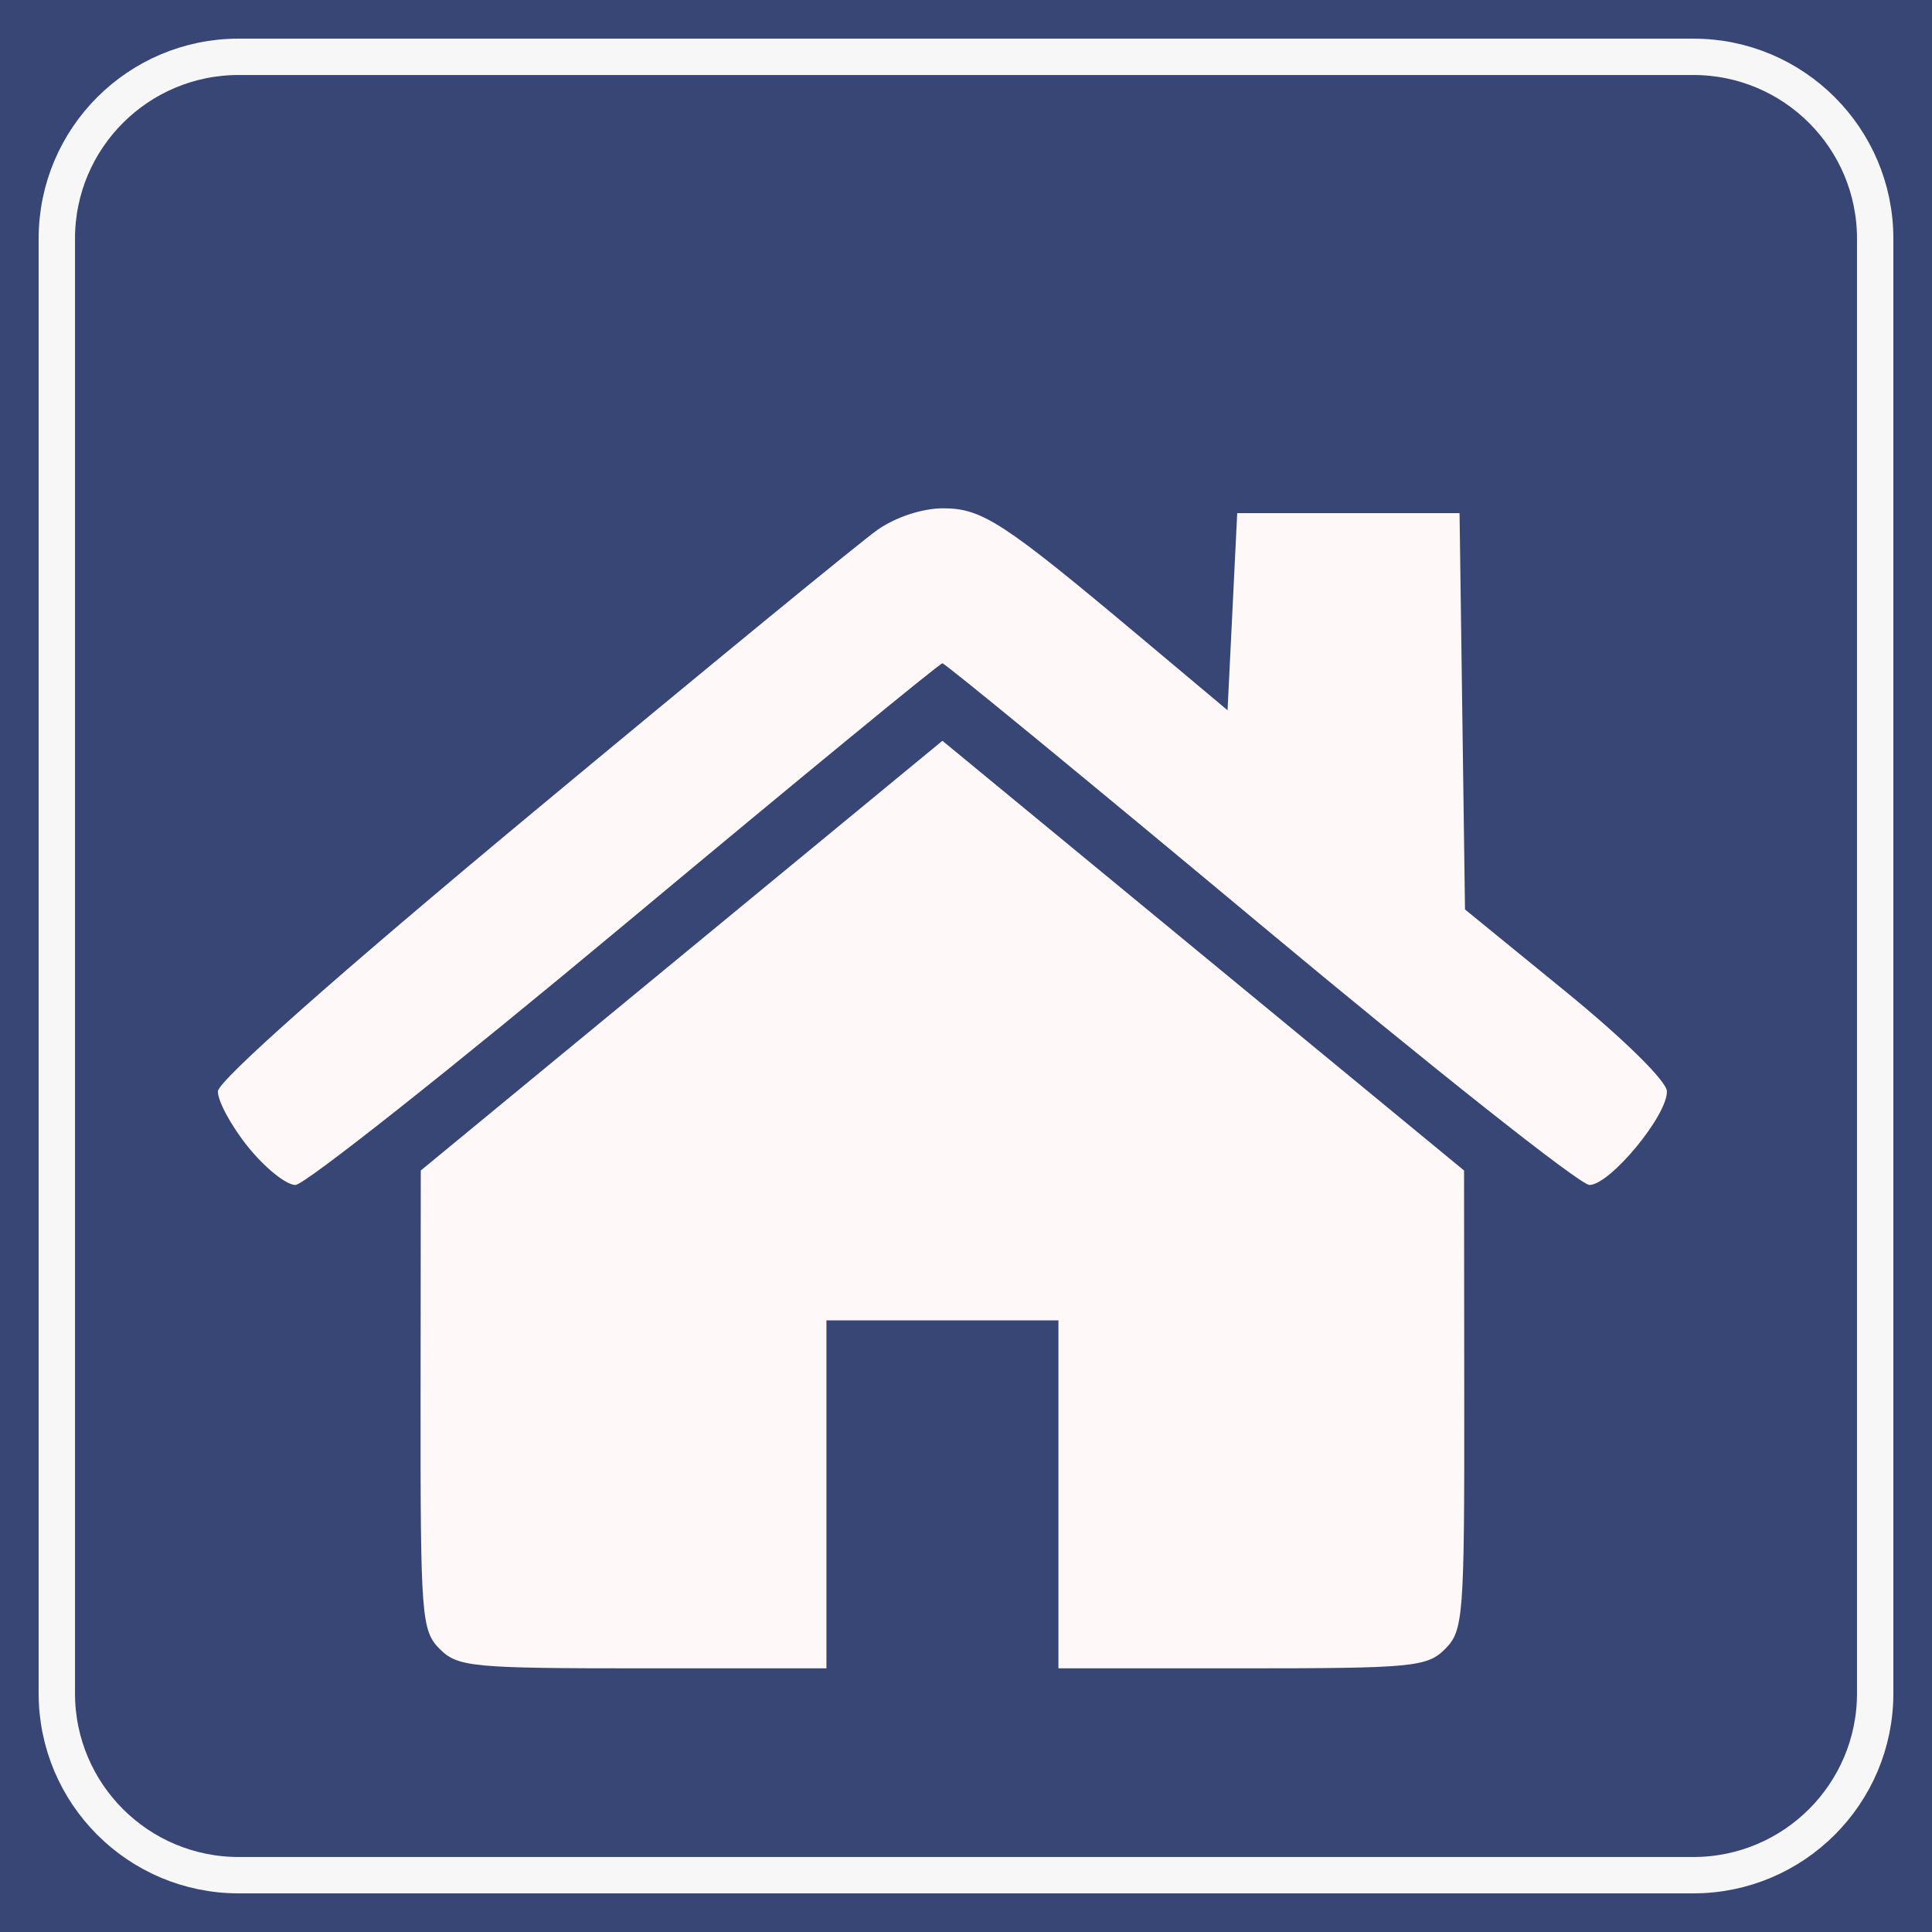
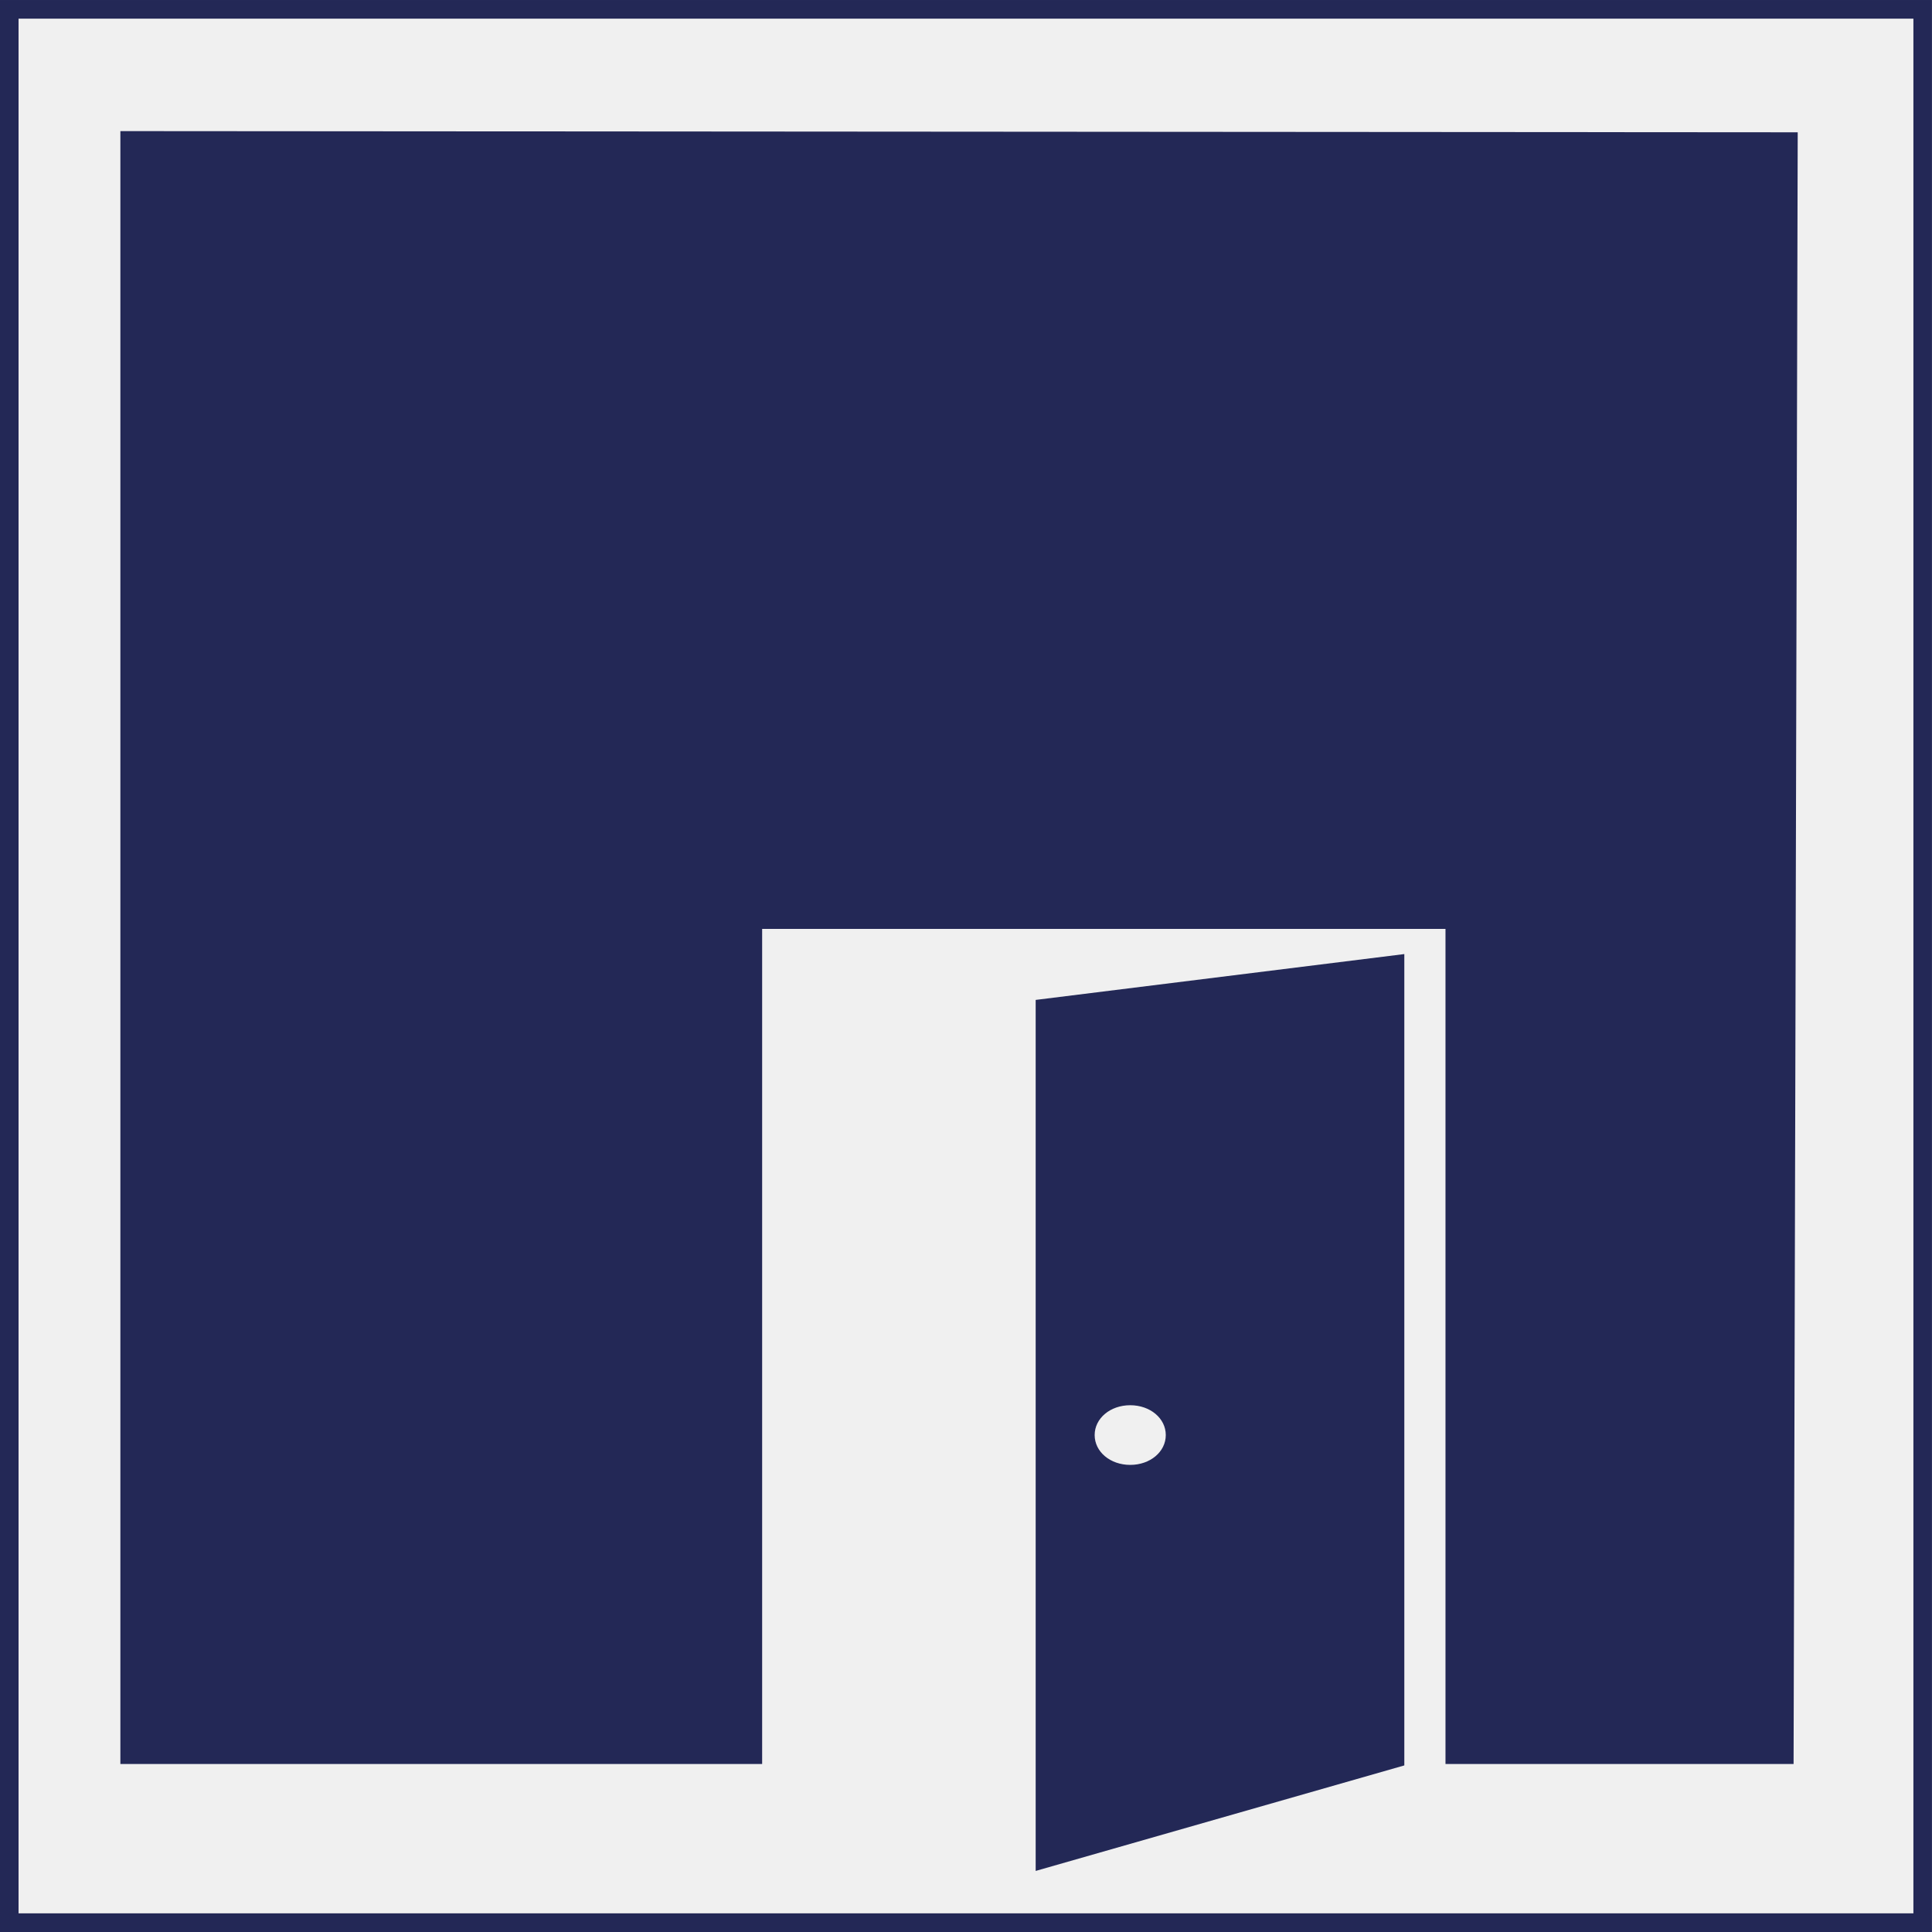
- <svg xmlns="http://www.w3.org/2000/svg" viewBox="0 0 100 100" height="100" width="100" id="svg2" version="1.1">
-   <defs id="defs6" />
-   <g style="display:inline" id="layer3">
-     <rect y="0" x="0" height="100" width="100" id="rect5053" style="opacity:1;fill:#384675;fill-opacity:1;fill-rule:nonzero;stroke:none;stroke-width:2;stroke-linecap:butt;stroke-linejoin:miter;stroke-miterlimit:4;stroke-dasharray:none;stroke-dashoffset:0;stroke-opacity:1" />
+ <svg xmlns="http://www.w3.org/2000/svg" version="1.1" id="svg2" x="0px" y="0px" viewBox="0 0 453.5 453.5" style="enable-background:new 0 0 453.5 453.5;" xml:space="preserve">
+   <defs id="defs19" />
+   <style type="text/css" id="style3">
+ 	.st0{fill:none;stroke:#232856;stroke-width:4;stroke-miterlimit:10;}
+ 	.st1{fill:#232856;}
+ </style>
+   <g id="g5" transform="matrix(1.089075,0,0,1.094879,-21.23696,-24.52435)">
+     <g id="g7">
+       <polygon class="st0" points="433.9,24.4 433.9,434.6 21.5,434.6 21.5,24.4 " id="polygon9" style="fill:none;stroke:#232856;stroke-width:4;stroke-miterlimit:10" />
+     </g>
  </g>
-   <g style="display:inline" id="layer4">
-     <rect ry="9.412" rx="9.412" y="2.941" x="2.941" height="94.118" width="94.118" id="rect5056" style="opacity:1;fill:none;fill-opacity:1;fill-rule:nonzero;stroke:#f7f7f7;stroke-width:1.882;stroke-linecap:butt;stroke-linejoin:miter;stroke-miterlimit:4;stroke-dasharray:none;stroke-dashoffset:0;stroke-opacity:1" />
+   <g id="g11" transform="matrix(2.036056,0,0,1.708062,-288.5096,-212.2895)">
+     <path class="st1" d="m 261.1,261.7 0,119.7 42.5,-14.5 0,-111.5 -42.5,6.3 z m 10.9,63.9 c -2.3,0 -4.1,-1.8 -4.1,-4.1 0,-2.3 1.8,-4.1 4.1,-4.1 2.3,0 4.1,1.8 4.1,4.1 0,2.3 -1.8,4.1 -4.1,4.1 z" id="path13" style="fill:#232856" />
  </g>
-   <path id="path3708" d="M 1.073,50.244 V 1.464 H 49.852 98.632 V 50.244 99.024 H 49.852 1.073 Z m 95.236,0 V 3.787 H 49.852 3.395 V 50.244 96.701 H 49.852 96.309 Z" style="display:none;fill:#ffffff;fill-opacity:1;stroke-width:2.323" />
-   <g style="display:none;fill:#f7f7f7;fill-opacity:1" transform="matrix(1.111497,0,0,1.111497,-26.14552,-4.025197)" id="g3714">
-     <circle style="fill:#f7f7f7;fill-opacity:1;stroke-width:0.827" cx="41.525" cy="24.771" r="5.917" id="circle3710" />
-     <circle style="display:inline;fill:#f7f7f7;fill-opacity:1;stroke-width:0.786" cx="74.606" cy="38.449" r="5.619" id="circle3710-7" />
-     <path id="path3706-6" d="M 71.762,87.406 C 65.89,86.129 60.923,81.661 58.856,75.795 57.791,72.774 57.777,68.034 58.824,64.84 c 1.06,-3.233 3.383,-6.508 6.038,-8.513 1.92,-1.449 4.365,-2.71 4.634,-2.388 0.051,0.061 0.187,0.94 0.301,1.953 0.206,1.832 0.202,1.843 -0.828,2.27 -1.787,0.74 -4.75,3.949 -5.912,6.402 -0.986,2.083 -1.06,2.479 -1.06,5.672 0,3.186 0.076,3.593 1.049,5.648 1.378,2.91 3.963,5.494 6.872,6.872 2.056,0.974 2.462,1.049 5.648,1.049 3.186,0 3.593,-0.076 5.648,-1.049 4.299,-2.036 7.425,-6.276 7.991,-10.837 l 0.258,-2.077 1.466,2.995 1.466,2.995 -1.288,2.502 c -3.612,7.016 -11.591,10.757 -19.347,9.071 z m 26.368,-7.67 c -0.27,-0.16 -2.18,-3.687 -4.245,-7.838 l -3.755,-7.546 h -7.608 c -7.172,0 -7.646,-0.037 -8.262,-0.654 -0.36,-0.36 -0.654,-0.828 -0.654,-1.042 0,-0.213 -0.678,-5.876 -1.506,-12.584 l -1.506,-12.196 0.626,-1.232 c 0.701,-1.379 2.883,-2.703 4.455,-2.703 1.565,0 3.41,1.261 4.184,2.861 1.142,2.359 0.435,4.557 -1.998,6.213 -0.595,0.405 -1.427,0.736 -1.85,0.736 -0.916,0 -0.903,-0.273 -0.229,4.778 l 0.54,4.05 h 6.49 6.49 v 1.962 1.962 H 83.043 76.786 l 0.208,1.517 c 0.114,0.834 0.208,1.717 0.208,1.962 0,0.362 1.341,0.445 7.167,0.445 3.942,0 7.409,0.093 7.704,0.206 0.295,0.113 2.163,3.461 4.151,7.439 1.987,3.978 3.655,7.279 3.706,7.335 0.051,0.056 1.43,-0.569 3.063,-1.39 1.634,-0.821 3.022,-1.492 3.085,-1.492 0.201,0 1.65,3.263 1.508,3.395 -0.398,0.369 -8.201,4.124 -8.552,4.116 -0.228,-0.006 -0.634,-0.141 -0.904,-0.301 z" style="display:inline;fill:#f7f7f7;fill-opacity:1;stroke-width:0.327" />
-     <text id="text3728-7" y="29.662" x="72.14" style="font-style:normal;font-weight:normal;font-size:33.979px;line-height:37.754px;font-family:sans-serif;letter-spacing:-0.997px;word-spacing:0px;display:inline;fill:#f7f7f7;fill-opacity:1;stroke:none;stroke-width:1.51px;stroke-linecap:butt;stroke-linejoin:miter;stroke-opacity:1" xml:space="preserve">
-       <tspan style="font-style:normal;font-variant:normal;font-weight:bold;font-stretch:normal;font-size:20.135px;font-family:sans-serif;-inkscape-font-specification:'sans-serif Bold';fill:#f7f7f7;fill-opacity:1;stroke-width:1.51px" y="29.662" x="72.14" id="tspan3726-5">WC</tspan>
-     </text>
-     <path style="fill:#f7f7f7;fill-opacity:1;stroke-width:0.95" d="m 62.281,50.281 c 0.341,-0.47 0.548,-1.043 0.548,-1.669 0,-1.2 -0.743,-2.223 -1.793,-2.645 l -5.735,-3.31 -8.704,-8.704 c -1.246,-1.534 -3.145,-2.515 -5.276,-2.515 -1.925,0 -3.66,0.804 -4.896,2.09 -1.983,3.645 -1.24,5.241 -1.191,9.199 v 17.872 h 9.5e-4 l -1.799,10.163 -2.197,9.892 0.031,0.031 c -0.582,1.577 -0.683,2.471 -0.683,3.62 0,2.194 1.19,3.252 3.384,3.252 1.252,0 2.353,-0.59 3.082,-1.493 l 2.867,-10.562 -0.035,-0.035 2.884,-12.044 4.827,6.43 2.841,15.836 0.034,-0.02 c 0.679,1.214 1.963,2.046 3.454,2.046 2.194,0 3.679,-1.483 3.679,-3.678 0,-0.87 -0.025,-1.012 -0.466,-2.616 l -3.217,-16.486 -0.011,0.007 L 47.587,57.016 V 42.951 l 4.23,4.23 -9.51e-4,0.002 0.007,0.004 0.024,0.024 0.007,-0.007 6.507,3.757 c 0.051,0.035 0.107,0.061 0.161,0.093 l 0.027,0.015 v -9.51e-4 c 0.421,0.245 0.905,0.396 1.427,0.396 0.18,0 0.354,-0.021 0.525,-0.053 0.931,-0.243 1.057,-0.244 1.782,-1.131 z" id="path3712" />
-   </g>
-   <g style="display:none" id="g4788">
-     <path id="path3706-6-3" d="m 29.654,19.26 a 7.572,7.572 0 0 0 -7.572,7.572 7.572,7.572 0 0 0 2.914,5.959 l 1.176,9.518 c 1.116,9.033 2.027,16.66 2.027,16.947 0,0.287 0.396,0.918 0.881,1.402 0.83,0.83 1.468,0.881 11.127,0.881 h 10.246 l 5.057,10.162 c 2.781,5.59 5.354,10.341 5.717,10.557 0.363,0.216 0.912,0.397 1.219,0.404 0.473,0.011 10.979,-5.044 11.516,-5.541 0.192,-0.178 -1.758,-4.574 -2.029,-4.574 -0.085,0 -1.954,0.905 -4.154,2.01 -2.2,1.105 -4.056,1.947 -4.125,1.871 -0.069,-0.076 -2.316,-4.52 -4.992,-9.877 -2.676,-5.357 -5.192,-9.867 -5.59,-10.02 -0.398,-0.153 -5.066,-0.277 -10.375,-0.277 -7.846,0 -9.652,-0.111 -9.652,-0.598 0,-0.329 -0.125,-1.519 -0.279,-2.643 l -0.279,-2.043 h 8.426 8.428 v -2.643 -2.643 h -8.74 -8.742 l -0.727,-5.455 c -0.485,-3.637 -0.706,-5.195 -0.627,-5.885 a 7.572,7.572 0 0 0 5.547,-3.477 c 1.151,-1.471 1.534,-3.132 1.119,-4.893 a 7.572,7.572 0 0 0 -7.514,-6.717 z m -7.254,28.191 c -0.909,0.062 -3.712,1.575 -5.975,3.283 -3.576,2.7 -6.703,7.109 -8.131,11.463 -1.41,4.301 -1.391,10.684 0.043,14.754 2.784,7.899 9.471,13.915 17.379,15.635 10.444,2.271 21.191,-2.766 26.055,-12.215 l 1.734,-3.369 -1.975,-4.033 -1.975,-4.033 -0.346,2.797 c -0.762,6.142 -4.973,11.854 -10.762,14.596 -2.768,1.311 -3.316,1.412 -7.607,1.412 -4.291,0 -4.839,-0.101 -7.607,-1.412 -3.919,-1.856 -7.398,-5.337 -9.254,-9.256 -1.311,-2.768 -1.414,-3.316 -1.414,-7.607 0,-4.301 0.101,-4.834 1.43,-7.639 1.565,-3.304 5.554,-7.624 7.961,-8.621 1.387,-0.574 1.393,-0.592 1.115,-3.059 -0.153,-1.364 -0.335,-2.546 -0.404,-2.629 -0.045,-0.054 -0.138,-0.075 -0.268,-0.066 z" style="display:inline;fill:#f7f7f7;fill-opacity:1;stroke-width:0.44" />
-     <text id="text3728-7-2" y="28.944" x="54.038" style="font-style:normal;font-weight:normal;font-size:37.767px;line-height:41.963px;font-family:sans-serif;letter-spacing:-1.108px;word-spacing:0px;display:inline;fill:#f7f7f7;fill-opacity:1;stroke:none;stroke-width:1.679px;stroke-linecap:butt;stroke-linejoin:miter;stroke-opacity:1" xml:space="preserve">
-       <tspan style="font-style:normal;font-variant:normal;font-weight:bold;font-stretch:normal;font-size:22.38px;font-family:sans-serif;-inkscape-font-specification:'sans-serif Bold';fill:#f7f7f7;fill-opacity:1;stroke-width:1.679px" y="28.944" x="54.038" id="tspan3726-5-9">WC</tspan>
-     </text>
-   </g>
-   <g id="g5132" transform="matrix(1.111497,0,0,1.111497,-26.14552,-4.025197)" style="display:none;fill:#f7f7f7;fill-opacity:1">
-     <circle id="circle5120" r="5.917" cy="24.771" cx="41.525" style="fill:#f7f7f7;fill-opacity:1;stroke-width:0.827" />
-     <path id="path5128" d="m 62.281,50.281 c 0.341,-0.47 0.548,-1.043 0.548,-1.669 0,-1.2 -0.743,-2.223 -1.793,-2.645 l -5.735,-3.31 -8.704,-8.704 c -1.246,-1.534 -3.145,-2.515 -5.276,-2.515 -1.925,0 -3.66,0.804 -4.896,2.09 -1.983,3.645 -1.24,5.241 -1.191,9.199 v 17.872 h 9.5e-4 l -1.799,10.163 -2.197,9.892 0.031,0.031 c -0.582,1.577 -0.683,2.471 -0.683,3.62 0,2.194 1.19,3.252 3.384,3.252 1.252,0 2.353,-0.59 3.082,-1.493 l 2.867,-10.562 -0.035,-0.035 2.884,-12.044 4.827,6.43 2.841,15.836 0.034,-0.02 c 0.679,1.214 1.963,2.046 3.454,2.046 2.194,0 3.679,-1.483 3.679,-3.678 0,-0.87 -0.025,-1.012 -0.466,-2.616 l -3.217,-16.486 -0.011,0.007 L 47.587,57.016 V 42.951 l 4.23,4.23 -9.51e-4,0.002 0.007,0.004 0.024,0.024 0.007,-0.007 6.507,3.757 c 0.051,0.035 0.107,0.061 0.161,0.093 l 0.027,0.015 v -9.51e-4 c 0.421,0.245 0.905,0.396 1.427,0.396 0.18,0 0.354,-0.021 0.525,-0.053 0.931,-0.243 1.057,-0.244 1.782,-1.131 z" style="fill:#f7f7f7;fill-opacity:1;stroke-width:0.95" />
-     <path id="path3706-6-3-2" d="m 74.744,32.954 a 5.603,5.603 0 0 0 -5.603,5.603 5.603,5.603 0 0 0 2.156,4.41 l 0.87,7.043 c 0.826,6.685 1.5,12.328 1.5,12.541 0,0.212 0.293,0.679 0.652,1.038 0.614,0.614 1.086,0.652 8.234,0.652 h 7.582 l 3.742,7.52 c 2.058,4.136 3.962,7.652 4.23,7.812 0.269,0.16 0.675,0.294 0.902,0.299 0.35,0.008 8.125,-3.732 8.521,-4.1 0.142,-0.132 -1.301,-3.385 -1.502,-3.385 -0.062,0 -1.446,0.67 -3.074,1.487 -1.628,0.818 -3.002,1.441 -3.052,1.385 -0.051,-0.056 -1.714,-3.344 -3.694,-7.309 -1.981,-3.964 -3.842,-7.301 -4.136,-7.414 -0.294,-0.113 -3.749,-0.205 -7.677,-0.205 -5.806,0 -7.143,-0.082 -7.143,-0.442 0,-0.244 -0.093,-1.124 -0.207,-1.955 l -0.207,-1.512 h 6.235 6.236 V 54.464 52.509 H 82.842 76.373 L 75.835,48.472 C 75.476,45.781 75.313,44.628 75.371,44.118 a 5.603,5.603 0 0 0 4.105,-2.573 c 0.852,-1.088 1.135,-2.318 0.828,-3.62 a 5.603,5.603 0 0 0 -5.56,-4.97 z m -5.368,20.861 c -0.672,0.046 -2.747,1.166 -4.421,2.43 -2.646,1.998 -4.96,5.261 -6.017,8.482 -1.043,3.182 -1.03,7.906 0.032,10.918 2.06,5.845 7.009,10.297 12.86,11.57 7.728,1.681 15.681,-2.047 19.28,-9.039 l 1.283,-2.493 -1.461,-2.985 -1.461,-2.985 -0.256,2.07 c -0.564,4.545 -3.68,8.772 -7.964,10.801 -2.048,0.97 -2.454,1.045 -5.629,1.045 -3.175,0 -3.581,-0.075 -5.629,-1.045 -2.9,-1.374 -5.474,-3.949 -6.848,-6.849 -0.97,-2.048 -1.046,-2.454 -1.046,-5.629 0,-3.183 0.075,-3.577 1.058,-5.653 1.158,-2.445 4.11,-5.642 5.891,-6.379 1.026,-0.425 1.031,-0.438 0.825,-2.263 -0.114,-1.009 -0.248,-1.884 -0.299,-1.945 -0.034,-0.04 -0.102,-0.056 -0.198,-0.049 z" style="display:inline;fill:#f7f7f7;fill-opacity:1;stroke-width:0.326" />
-   </g>
-   <path id="path3706-6-3-2-3" d="m 38.896,9.672 a 8.314,8.314 0 0 0 -8.315,8.315 8.314,8.314 0 0 0 3.2,6.543 l 1.291,10.451 c 1.225,9.919 2.226,18.293 2.226,18.609 0,0.315 0.435,1.008 0.967,1.54 0.912,0.912 1.612,0.967 12.218,0.967 h 11.25 l 5.552,11.158 c 3.054,6.138 5.878,11.355 6.277,11.591 0.399,0.237 1.002,0.436 1.338,0.444 0.52,0.012 12.056,-5.538 12.644,-6.084 0.211,-0.195 -1.931,-5.023 -2.228,-5.023 -0.093,0 -2.146,0.993 -4.562,2.207 -2.416,1.213 -4.454,2.138 -4.529,2.055 -0.076,-0.083 -2.543,-4.963 -5.482,-10.845 -2.939,-5.882 -5.701,-10.834 -6.138,-11.002 -0.437,-0.168 -5.563,-0.305 -11.392,-0.305 -8.615,0 -10.599,-0.122 -10.599,-0.656 0,-0.362 -0.138,-1.668 -0.307,-2.902 l -0.307,-2.243 h 9.252 9.254 V 41.59 38.688 H 50.912 41.313 l -0.798,-5.99 c -0.532,-3.993 -0.775,-5.704 -0.688,-6.462 a 8.314,8.314 0 0 0 6.091,-3.817 c 1.264,-1.615 1.684,-3.44 1.229,-5.372 A 8.314,8.314 0 0 0 38.896,9.672 Z M 30.931,40.627 c -0.998,0.068 -4.076,1.73 -6.56,3.605 -3.926,2.964 -7.361,7.806 -8.928,12.587 -1.548,4.722 -1.528,11.732 0.047,16.2 3.057,8.673 10.4,15.279 19.082,17.167 11.468,2.494 23.268,-3.038 28.609,-13.412 l 1.904,-3.699 -2.168,-4.429 -2.168,-4.429 -0.38,3.071 c -0.837,6.744 -5.46,13.016 -11.817,16.026 -3.04,1.44 -3.642,1.551 -8.353,1.551 -4.712,0 -5.314,-0.111 -8.353,-1.551 -4.303,-2.038 -8.123,-5.86 -10.161,-10.163 -1.44,-3.04 -1.553,-3.642 -1.553,-8.353 0,-4.723 0.111,-5.308 1.57,-8.387 1.718,-3.628 6.098,-8.371 8.741,-9.466 1.523,-0.631 1.529,-0.65 1.225,-3.358 -0.169,-1.497 -0.368,-2.796 -0.444,-2.887 -0.05,-0.059 -0.151,-0.083 -0.294,-0.073 z" style="display:none;fill:#f7f7f7;fill-opacity:1;stroke-width:0.484" />
-   <g style="display:none" id="g4788-0">
-     <text id="text3728-7-2-3" y="28.944" x="66.038" style="font-style:normal;font-weight:normal;font-size:37.767px;line-height:41.963px;font-family:sans-serif;letter-spacing:-1.108px;word-spacing:0px;display:inline;fill:#f7f7f7;fill-opacity:1;stroke:none;stroke-width:1.679px;stroke-linecap:butt;stroke-linejoin:miter;stroke-opacity:1" xml:space="preserve">
-       <tspan style="font-style:normal;font-variant:normal;font-weight:bold;font-stretch:normal;font-size:22.38px;font-family:sans-serif;-inkscape-font-specification:'sans-serif Bold';fill:#f7f7f7;fill-opacity:1;stroke-width:1.679px" y="28.944" x="66.038" id="tspan3726-5-9-6">P</tspan>
-     </text>
-     <path id="path3706-6-3-2-1" d="m 28.763,20.231 a 7.569,7.569 0 0 0 -7.569,7.569 7.569,7.569 0 0 0 2.913,5.957 l 1.175,9.514 c 1.115,9.03 2.027,16.653 2.027,16.94 0,0.287 0.396,0.918 0.88,1.402 0.83,0.83 1.468,0.88 11.122,0.88 h 10.242 l 5.055,10.158 c 2.78,5.587 5.351,10.337 5.714,10.552 0.363,0.216 0.912,0.397 1.218,0.404 0.473,0.011 10.975,-5.042 11.511,-5.539 0.192,-0.178 -1.758,-4.572 -2.028,-4.572 -0.084,0 -1.953,0.904 -4.153,2.009 -2.199,1.105 -4.055,1.946 -4.123,1.87 -0.069,-0.076 -2.315,-4.518 -4.99,-9.873 -2.675,-5.355 -5.19,-9.863 -5.588,-10.015 -0.398,-0.153 -5.064,-0.277 -10.371,-0.277 -7.843,0 -9.648,-0.111 -9.648,-0.597 0,-0.329 -0.125,-1.518 -0.279,-2.641 L 31.592,51.929 h 8.422 8.424 v -2.641 -2.641 h -8.737 -8.739 l -0.726,-5.453 c -0.485,-3.635 -0.705,-5.193 -0.627,-5.882 a 7.569,7.569 0 0 0 5.545,-3.475 c 1.15,-1.47 1.533,-3.131 1.119,-4.891 a 7.569,7.569 0 0 0 -7.511,-6.714 z m -7.251,28.18 c -0.908,0.062 -3.711,1.575 -5.972,3.282 -3.574,2.699 -6.701,7.106 -8.128,11.458 -1.409,4.299 -1.391,10.68 0.043,14.748 2.783,7.895 9.468,13.909 17.372,15.628 10.44,2.27 21.182,-2.765 26.044,-12.21 l 1.734,-3.368 -1.974,-4.032 -1.974,-4.032 -0.346,2.796 c -0.762,6.14 -4.971,11.849 -10.757,14.59 -2.767,1.311 -3.315,1.412 -7.604,1.412 -4.289,0 -4.837,-0.101 -7.604,-1.412 -3.917,-1.855 -7.395,-5.335 -9.25,-9.252 -1.311,-2.767 -1.413,-3.315 -1.413,-7.604 0,-4.299 0.101,-4.832 1.429,-7.636 1.564,-3.303 5.552,-7.621 7.958,-8.618 1.386,-0.574 1.392,-0.592 1.115,-3.057 -0.153,-1.363 -0.335,-2.545 -0.404,-2.628 -0.045,-0.054 -0.138,-0.075 -0.267,-0.066 z" style="display:inline;fill:#f7f7f7;fill-opacity:1;stroke-width:0.44" />
-   </g>
-   <g style="display:none" id="layer5">
-     <text id="text3728-7-2-3-0" y="28.509" x="65.897" style="font-style:normal;font-weight:normal;font-size:105.957px;line-height:117.73px;font-family:sans-serif;letter-spacing:-3.108px;word-spacing:0px;display:inline;fill:#f7f7f7;fill-opacity:1;stroke:none;stroke-width:4.709px;stroke-linecap:butt;stroke-linejoin:miter;stroke-opacity:1" xml:space="preserve">
-       <tspan style="font-style:normal;font-variant:normal;font-weight:bold;font-stretch:normal;font-size:22.061px;font-family:sans-serif;-inkscape-font-specification:'sans-serif Bold';fill:#f7f7f7;fill-opacity:1;stroke-width:4.709px" y="28.509" x="65.897" id="tspan3726-5-9-6-6">P</tspan>
-     </text>
-     <path style="display:inline;fill:#f7f7f7;fill-opacity:1;stroke-width:0.345" d="M 16.198,90.943 C 13.586,89.743 12.577,87.766 12.577,83.844 V 81.246 H 10.922 c -0.91,0 -1.841,-0.186 -2.069,-0.414 -0.545,-0.545 -0.568,-13.326 -0.027,-15.275 0.739,-2.66 3.954,-4.993 6.892,-4.999 0.883,-0.002 0.933,-0.136 2.818,-7.593 1.562,-6.176 2.119,-7.862 2.988,-9.044 1.234,-1.678 3.36,-3.207 5.152,-3.705 1.66,-0.461 28.073,-0.461 29.733,0 1.791,0.498 3.918,2.027 5.152,3.705 0.87,1.182 1.426,2.868 2.988,9.044 1.886,7.457 1.936,7.591 2.818,7.593 2.938,0.006 6.153,2.339 6.892,4.999 0.541,1.949 0.518,14.729 -0.027,15.275 -0.228,0.228 -1.159,0.414 -2.069,0.414 h -1.655 v 2.686 c 0,2.1 -0.169,3.02 -0.776,4.221 -2.286,4.525 -8.576,4.525 -10.862,0 -0.607,-1.201 -0.776,-2.121 -0.776,-4.221 V 81.246 H 41.543 24.991 l -0.008,2.672 c -0.011,4.003 -1.081,5.975 -3.873,7.142 -1.668,0.697 -3.219,0.66 -4.912,-0.118 z m 5.603,-15.841 c 1.451,-1.033 2.273,-2.915 2.068,-4.734 -0.327,-2.899 -2.764,-4.873 -5.62,-4.551 -6.644,0.749 -5.742,10.692 0.922,10.152 0.895,-0.073 2.048,-0.453 2.63,-0.867 z m 45.517,0 c 1.451,-1.033 2.273,-2.915 2.068,-4.734 -0.327,-2.899 -2.764,-4.873 -5.62,-4.551 -6.644,0.749 -5.742,10.692 0.922,10.152 0.895,-0.073 2.048,-0.453 2.63,-0.867 z M 56.555,54.747 c -0.803,-3.196 -1.57,-5.989 -1.705,-6.207 -0.349,-0.565 -26.266,-0.565 -26.615,0 -0.135,0.218 -0.902,3.011 -1.705,6.207 l -1.46,5.81 h 16.473 16.473 z" id="path8709" />
-   </g>
-   <g style="display:none;fill:#384675;fill-opacity:1" transform="matrix(0.8686032,0,0,0.8686032,6.556764,6.724483)" id="g4882">
-     <path style="fill:#f7f7f7;fill-opacity:1" d="m 77.741,10.79 c -0.001,0 -0.001,0 -0.002,0 v 0 H 4.36 v 0 C 2.969,10.791 1.841,11.919 1.841,13.311 V 86.69 c 0,1.391 1.128,2.52 2.519,2.521 v 0 h 10e-4 c 0,0 0,0 0.001,0 0.001,0 0,0 0.001,0 h 73.376 v 0 c 10e-4,0 10e-4,0 0.002,0 1.393,0 2.521,-1.129 2.521,-2.521 V 13.311 c 0,-1.393 -1.128,-2.521 -2.521,-2.521 z M 11.862,20.809 H 70.243 V 79.19 H 11.862 Z" id="path4868" />
-     <path style="fill:#f7f7f7;fill-opacity:1" d="m 97.524,63.966 h -2.882 v -7.737 c 0,-0.33 -0.266,-0.596 -0.595,-0.596 h -5.333 c -0.329,0 -0.595,0.266 -0.595,0.596 v 7.736 h -2.883 c -0.223,10e-4 -0.427,0.126 -0.529,0.324 -0.103,0.197 -0.085,0.437 0.045,0.618 l 6.164,8.616 c 0.111,0.156 0.292,0.248 0.483,0.248 0.001,0 0.001,0 0.001,0 0.193,0 0.373,-0.094 0.484,-0.25 l 6.125,-8.615 c 0.129,-0.182 0.146,-0.421 0.043,-0.619 -0.1,-0.197 -0.305,-0.322 -0.528,-0.321 z" id="path4870" />
-     <path style="fill:#f7f7f7;fill-opacity:1" d="m 85.276,36.035 h 2.882 v 7.737 c 0,0.329 0.267,0.595 0.596,0.596 l 5.333,-0.001 c 0.329,0 0.596,-0.266 0.595,-0.595 v -7.737 h 2.883 c 0.223,0 0.427,-0.125 0.529,-0.323 0.102,-0.198 0.085,-0.438 -0.045,-0.618 l -6.164,-8.615 c -0.112,-0.157 -0.292,-0.25 -0.483,-0.25 -0.001,0 -0.001,0 -0.001,0 -0.193,0.002 -0.373,0.094 -0.485,0.252 l -6.124,8.614 c -0.129,0.181 -0.146,0.42 -0.044,0.618 0.1,0.197 0.305,0.322 0.528,0.322 z" id="path4872" />
-     <circle style="fill:#f7f7f7;fill-opacity:1" cx="27.998" cy="31.993" r="4.955" id="circle4874" />
-     <path style="fill:#f7f7f7;fill-opacity:1" d="M 37.38,38.28 V 38.256 H 19.628 v 0.017 c -1.283,0 -2.323,1.036 -2.332,2.316 h -0.002 v 14.04 h 0.023 c -0.001,0.535 0.202,1.07 0.61,1.478 0.813,0.814 2.133,0.814 2.947,0 0.407,-0.408 0.61,-0.943 0.609,-1.478 h 0.005 V 44.93 44.827 h 0.006 c 0.015,-0.354 0.302,-0.638 0.66,-0.638 0.358,0 0.646,0.283 0.661,0.638 h 0.006 v 0.103 6.254 19.344 c 0.002,1.345 1.091,2.434 2.437,2.434 1.345,0 2.437,-1.091 2.437,-2.437 V 57.584 h 0.018 c 0,-0.373 0.302,-0.675 0.675,-0.675 0.373,0 0.675,0.302 0.675,0.675 h 0.017 v 12.941 c 0,1.346 1.092,2.437 2.437,2.437 1.346,0 2.437,-1.091 2.437,-2.437 V 57.584 51.185 44.931 44.828 c 0,-0.369 0.298,-0.667 0.666,-0.667 0.367,0 0.665,0.298 0.665,0.667 v 0.103 9.699 h 0.023 c -10e-4,0.535 0.202,1.07 0.61,1.478 0.814,0.814 2.133,0.814 2.947,0 0.408,-0.408 0.611,-0.943 0.61,-1.478 h 0.004 V 40.59 C 39.477,39.383 38.556,38.401 37.38,38.28 Z" id="path4876" />
-     <circle style="fill:#f7f7f7;fill-opacity:1" cx="53.331" cy="31.993" r="4.955" id="circle4878" />
-     <path style="fill:#f7f7f7;fill-opacity:1" d="M 62.713,38.28 V 38.256 H 44.961 v 0.017 c -1.283,0 -2.323,1.036 -2.332,2.316 h -0.002 v 14.04 h 0.023 c -10e-4,0.535 0.202,1.07 0.61,1.478 0.813,0.814 2.133,0.814 2.947,0 0.407,-0.408 0.61,-0.943 0.609,-1.478 h 0.005 V 44.93 44.827 h 0.006 c 0.015,-0.354 0.302,-0.638 0.66,-0.638 0.358,0 0.646,0.283 0.661,0.638 h 0.006 v 0.103 6.254 19.344 c 0.002,1.345 1.091,2.434 2.437,2.434 1.345,0 2.437,-1.091 2.437,-2.437 V 57.584 h 0.018 c 0,-0.373 0.302,-0.675 0.675,-0.675 0.373,0 0.675,0.302 0.675,0.675 h 0.017 v 12.941 c 0,1.346 1.092,2.437 2.437,2.437 1.346,0 2.437,-1.091 2.437,-2.437 V 57.584 51.185 44.931 44.828 c 0,-0.369 0.298,-0.667 0.666,-0.667 0.367,0 0.665,0.298 0.665,0.667 v 0.103 9.699 h 0.023 c -10e-4,0.535 0.202,1.07 0.61,1.478 0.814,0.814 2.133,0.814 2.947,0 0.408,-0.408 0.611,-0.943 0.61,-1.478 h 0.004 V 40.59 c -0.003,-1.207 -0.923,-2.189 -2.099,-2.31 z" id="path4880" />
-   </g>
-   <g style="display:none;fill:#384675;fill-opacity:1" transform="matrix(0.8686032,0,0,0.8686032,6.556764,6.724483)" id="g4882-2">
-     <path style="fill:#f7f7f7;fill-opacity:1" d="m 77.741,10.79 c -0.001,0 -0.001,0 -0.002,0 v 0 H 4.36 v 0 C 2.969,10.791 1.841,11.919 1.841,13.311 V 86.69 c 0,1.391 1.128,2.52 2.519,2.521 v 0 h 10e-4 c 0,0 0,0 0.001,0 0.001,0 0,0 0.001,0 h 73.376 v 0 c 10e-4,0 10e-4,0 0.002,0 1.393,0 2.521,-1.129 2.521,-2.521 V 13.311 c 0,-1.393 -1.128,-2.521 -2.521,-2.521 z M 11.862,20.809 H 70.243 V 79.19 H 11.862 Z" id="path4868-6" />
-     <path style="fill:#f7f7f7;fill-opacity:1" d="m 97.524,63.966 h -2.882 v -7.737 c 0,-0.33 -0.266,-0.596 -0.595,-0.596 h -5.333 c -0.329,0 -0.595,0.266 -0.595,0.596 v 7.736 h -2.883 c -0.223,10e-4 -0.427,0.126 -0.529,0.324 -0.103,0.197 -0.085,0.437 0.045,0.618 l 6.164,8.616 c 0.111,0.156 0.292,0.248 0.483,0.248 0.001,0 0.001,0 0.001,0 0.193,0 0.373,-0.094 0.484,-0.25 l 6.125,-8.615 c 0.129,-0.182 0.146,-0.421 0.043,-0.619 -0.1,-0.197 -0.305,-0.322 -0.528,-0.321 z" id="path4870-1" />
-     <path style="fill:#f7f7f7;fill-opacity:1" d="m 85.276,36.035 h 2.882 v 7.737 c 0,0.329 0.267,0.595 0.596,0.596 l 5.333,-0.001 c 0.329,0 0.596,-0.266 0.595,-0.595 v -7.737 h 2.883 c 0.223,0 0.427,-0.125 0.529,-0.323 0.102,-0.198 0.085,-0.438 -0.045,-0.618 l -6.164,-8.615 c -0.112,-0.157 -0.292,-0.25 -0.483,-0.25 -0.001,0 -0.001,0 -0.001,0 -0.193,0.002 -0.373,0.094 -0.485,0.252 l -6.124,8.614 c -0.129,0.181 -0.146,0.42 -0.044,0.618 0.1,0.197 0.305,0.322 0.528,0.322 z" id="path4872-8" />
-     <path id="path3706-6-3-2-9" d="m 33.345,27.15 a 5.084,5.084 0 0 0 -5.084,5.084 5.084,5.084 0 0 0 1.956,4.001 l 0.789,6.39 c 0.749,6.065 1.361,11.186 1.361,11.378 0,0.193 0.266,0.616 0.591,0.942 0.557,0.557 0.986,0.591 7.471,0.591 h 6.879 l 3.395,6.823 c 1.867,3.753 3.594,6.943 3.838,7.088 0.244,0.145 0.612,0.266 0.818,0.271 0.318,0.008 7.371,-3.386 7.732,-3.72 0.129,-0.119 -1.181,-3.071 -1.362,-3.071 -0.057,0 -1.312,0.607 -2.789,1.349 -1.477,0.742 -2.723,1.307 -2.77,1.256 -0.046,-0.051 -1.555,-3.034 -3.352,-6.631 -1.797,-3.597 -3.486,-6.625 -3.753,-6.727 -0.267,-0.102 -3.402,-0.186 -6.966,-0.186 -5.268,0 -6.481,-0.074 -6.481,-0.401 0,-0.221 -0.084,-1.02 -0.188,-1.774 l -0.188,-1.372 h 5.657 5.658 v -1.774 -1.774 h -5.868 -5.869 l -0.488,-3.663 c -0.326,-2.442 -0.474,-3.488 -0.421,-3.951 a 5.084,5.084 0 0 0 3.724,-2.334 c 0.773,-0.987 1.03,-2.103 0.751,-3.285 a 5.084,5.084 0 0 0 -5.045,-4.51 z M 28.475,46.078 c -0.61,0.041 -2.492,1.058 -4.011,2.204 -2.401,1.813 -4.501,4.773 -5.459,7.696 -0.947,2.887 -0.934,7.173 0.029,9.906 1.869,5.303 6.359,9.343 11.668,10.497 7.012,1.525 14.227,-1.857 17.493,-8.201 l 1.164,-2.262 -1.326,-2.708 -1.326,-2.708 -0.232,1.878 c -0.512,4.124 -3.339,7.958 -7.225,9.799 -1.859,0.88 -2.227,0.948 -5.108,0.948 -2.881,0 -3.249,-0.068 -5.108,-0.948 -2.631,-1.246 -4.967,-3.583 -6.213,-6.214 -0.88,-1.859 -0.949,-2.227 -0.949,-5.108 0,-2.888 0.068,-3.245 0.96,-5.129 1.051,-2.218 3.729,-5.119 5.345,-5.788 0.931,-0.386 0.935,-0.397 0.749,-2.054 -0.103,-0.916 -0.225,-1.709 -0.271,-1.765 -0.03,-0.036 -0.093,-0.051 -0.18,-0.045 z" style="display:inline;fill:#f7f7f7;fill-opacity:1;stroke-width:0.296" />
-   </g>
-   <g style="display:none;fill:#384675;fill-opacity:1" transform="translate(-0.4301203,0.6487865)" id="g5001">
-     <circle style="fill:#f7f7f7;fill-opacity:1" cx="41.53" cy="19.773" r="7.152" id="circle4997" />
-     <path style="display:inline;fill:#f7f7f7;fill-opacity:1" d="m 83.162,84.562 0.01,-0.006 -20.92,-36.234 c 0.359,-0.495 0.577,-1.098 0.577,-1.756 0,-1.263 -0.782,-2.339 -1.887,-2.783 L 54.907,40.3 45.748,31.141 c -1.311,-1.614 -3.31,-2.647 -5.552,-2.647 -2.026,0 -3.851,0.846 -5.152,2.199 l -10.632,10.631 0.012,0.012 c -0.169,0.134 -0.285,0.332 -0.285,0.564 0,0.056 0.02,0.104 0.032,0.156 h -0.029 v 11.975 c 0,0.009 -0.003,0.017 -0.003,0.025 0,1.658 1.344,3.003 3.003,3.003 1.659,0 3.002,-1.345 3.002,-3.003 0,-0.008 -0.002,-0.016 -0.002,-0.024 v -10.01 l 3.649,-3.649 V 59.18 h 0.001 l -6.954,12.044 -8.891,8.891 0.033,0.033 c -0.819,0.764 -1.339,1.843 -1.339,3.052 0,2.309 1.872,4.18 4.181,4.18 1.317,0 2.476,-0.621 3.243,-1.571 l 9.596,-9.596 -0.037,-0.037 8.096,-14.024 7.104,7.104 9.232,15.99 0.036,-0.021 c 0.715,1.278 2.066,2.153 3.635,2.153 2.309,0 4.181,-1.871 4.181,-4.18 0,-0.915 -0.302,-1.754 -0.8,-2.443 L 55.481,64.081 55.469,64.088 46.79,55.41 V 40.609 l 4.451,4.451 -10e-4,0.002 0.007,0.004 0.025,0.025 0.007,-0.007 6.847,3.954 c 0.054,0.037 0.113,0.064 0.169,0.098 l 0.028,0.016 v -10e-4 c 0.443,0.258 0.952,0.417 1.502,0.417 0.189,0 0.372,-0.022 0.552,-0.056 l 20.816,36.054 c 0.013,0.032 0.034,0.057 0.05,0.087 l 0.007,0.012 h 0.001 c 0.189,0.351 0.552,0.598 0.982,0.598 0.621,0 1.125,-0.496 1.125,-1.109 10e-4,-0.222 -0.082,-0.418 -0.196,-0.592 z" id="path4999" />
-   </g>
-   <path id="path5050" d="m 19.583,80.096 c -2.831,-2.831 -3.831,-3.989 -3.831,-4.437 0,-0.466 2.677,-3.287 11.525,-12.145 l 11.525,-11.539 4.45,4.448 4.45,4.448 L 36.551,72.039 C 26.167,82.44 24.563,83.927 23.73,83.927 c -0.174,0 -2.041,-1.724 -4.147,-3.831 z m 25.365,3.594 c -1.565,-0.64 -2.02,-2.744 -0.847,-3.917 0.502,-0.502 1.03,-0.694 2.375,-0.865 1.867,-0.237 3.12,-0.606 4.111,-1.21 2.404,-1.465 4.195,-3.706 4.842,-6.059 0.207,-0.754 0.443,-2.385 0.523,-3.626 0.302,-4.644 1.399,-6.943 5.84,-12.232 3.253,-3.874 4.147,-6.003 4.137,-9.85 -0.012,-4.716 -1.96,-9.106 -5.513,-12.427 -7.082,-6.619 -18.275,-6.208 -24.79,0.909 -2.822,3.082 -4.15,6.067 -4.631,10.409 -0.297,2.677 -0.635,3.373 -1.833,3.769 -1.029,0.34 -2.432,-0.159 -2.898,-1.03 -0.489,-0.914 -0.127,-5.208 0.654,-7.741 2.327,-7.554 8.251,-13.218 16.026,-15.324 2.863,-0.775 8.169,-0.775 11.027,0.001 8.566,2.326 14.806,8.948 16.552,17.565 0.555,2.741 0.396,7.478 -0.323,9.579 -0.73,2.135 -2.257,4.522 -4.943,7.725 -1.374,1.64 -2.793,3.642 -3.292,4.646 -0.782,1.574 -0.902,2.088 -1.107,4.762 -0.389,5.063 -1.457,7.588 -4.51,10.661 -1.376,1.385 -2.395,2.15 -3.762,2.823 -2.707,1.332 -6.255,1.997 -7.638,1.431 z M 36.302,48.675 c -0.772,-0.301 -1.501,-1.193 -1.658,-2.028 -0.26,-1.384 0.35,-4.28 1.332,-6.325 1.247,-2.598 3.757,-5.101 6.379,-6.359 3.816,-1.832 8.133,-1.835 11.931,-0.008 2.594,1.248 5.172,3.818 6.409,6.39 0.959,1.994 1.574,4.966 1.313,6.352 -0.358,1.909 -2.711,2.7 -4.049,1.362 -0.486,-0.486 -0.7,-1.043 -0.864,-2.25 -0.286,-2.108 -0.458,-2.661 -1.194,-3.859 -0.894,-1.454 -1.525,-2.099 -2.935,-2.994 -2.851,-1.811 -6.229,-1.88 -9.022,-0.184 -2.78,1.688 -3.861,3.568 -4.508,7.837 -0.22,1.45 -1.891,2.551 -3.136,2.065 z M 72.117,35.008 c -0.688,-1.661 -3.31,-5.302 -5.197,-7.217 l -1.956,-1.985 6.042,-6.024 c 3.327,-3.317 6.242,-6.024 6.486,-6.024 0.826,0 1.532,0.549 4.625,3.598 3.04,2.996 3.804,3.968 3.804,4.836 0,0.398 -12.919,13.619 -13.308,13.619 -0.09,0 -0.314,-0.361 -0.496,-0.803 z" style="display:none;fill:#f7f7f7;fill-opacity:1;stroke-width:0.251" />
-   <path id="path5048" d="M 61.542,81.888 C 61.346,81.578 58.599,76.53 55.44,70.67 40.739,43.406 36.717,36.076 36.465,36.087 c -0.15,0.007 -0.97,0.373 -1.823,0.815 l -1.551,0.803 8.76,16.17 c 11.185,20.644 10.475,19.258 10.011,19.556 -0.207,0.133 -1.294,0.243 -2.416,0.245 -1.592,0.003 -2.149,-0.093 -2.533,-0.435 -0.271,-0.241 -4.359,-7.602 -9.084,-16.358 -4.725,-8.755 -8.685,-16.021 -8.799,-16.146 -0.215,-0.234 -2.951,1.719 -3.156,2.253 -0.062,0.161 3.118,6.251 7.067,13.533 7.807,14.398 8.393,15.508 8.393,15.894 0,0.453 -1.077,0.283 -3.641,-0.577 -2.492,-0.836 -2.494,-0.836 -3.27,-2.194 -0.427,-0.747 -3.277,-5.983 -6.334,-11.636 -3.056,-5.653 -5.671,-10.448 -5.81,-10.654 -0.289,-0.43 -0.544,-0.171 -2.274,2.319 l -1.002,1.441 0.967,1.441 c 0.532,0.793 2.414,4.149 4.182,7.458 1.769,3.309 3.257,6.093 3.309,6.187 0.051,0.094 -0.013,0.236 -0.143,0.316 -0.401,0.248 -4.041,-2.691 -6.546,-5.285 -3.89,-4.03 -6.483,-7.8 -6.703,-9.745 -0.175,-1.555 0.83,-3.514 3.545,-6.91 4.028,-5.038 9.065,-9.193 14.367,-11.851 l 2.305,-1.156 -1.073,-1.948 c -2.533,-4.598 -3.215,-6.081 -3.069,-6.665 0.107,-0.428 0.806,-0.928 2.628,-1.881 1.365,-0.714 2.719,-1.298 3.009,-1.298 0.631,0 0.65,0.029 3.498,5.264 1.96,3.603 2.326,4.133 2.841,4.107 0.325,-0.016 1.945,-0.169 3.6,-0.34 8.817,-0.91 17.403,1.398 25.417,6.833 4.396,2.981 10.448,9.373 12.38,13.074 0.681,1.305 0.714,3.43 0.072,4.653 -0.648,1.234 -3.58,5.076 -5.396,7.069 -1.719,1.887 -5.238,4.912 -7.503,6.45 -0.827,0.562 -2.682,1.645 -4.121,2.407 l -2.617,1.385 2.099,3.817 c 1.154,2.099 2.1,4.053 2.102,4.342 0.004,0.705 -0.492,1.112 -3.005,2.46 -2.402,1.288 -3.089,1.4 -3.605,0.587 z m 2.039,-16.614 c 4.855,-2.243 10.798,-7.308 14.189,-12.09 l 1.466,-2.068 -1.466,-2.068 c -2.122,-2.994 -6.754,-7.548 -9.601,-9.439 -2.335,-1.551 -6.008,-3.535 -6.545,-3.535 -0.152,0 0.248,0.592 0.888,1.316 1.312,1.484 3.171,5.133 3.672,7.207 0.479,1.982 0.419,6.287 -0.114,8.273 -0.804,2.992 -2.339,5.688 -4.478,7.862 l -1.939,1.97 0.93,1.723 c 0.511,0.948 0.965,1.725 1.009,1.727 0.044,0.002 0.939,-0.393 1.99,-0.878 z M 60.51,49.829 c 1.125,-1.084 0.166,-5.602 -1.738,-8.189 -1.988,-2.7 -4.724,-4.36 -7.937,-4.816 -2.457,-0.348 -3.569,0.208 -3.569,1.786 0,1.158 0.756,1.719 2.684,1.992 3.976,0.563 6.599,3.179 7.16,7.14 0.246,1.735 0.54,2.294 1.387,2.634 0.654,0.262 1.38,0.065 2.014,-0.545 z" style="display:none;fill:#f7f7f7;fill-opacity:1;stroke-width:0.251" />
-   <path id="path5046" d="M 42.883,88.266 C 31.02,86.421 20.806,79.003 15.294,68.228 9.123,56.164 10.021,41.881 17.68,30.29 c 1.9,-2.875 6.799,-7.777 9.727,-9.733 4.501,-3.007 9.074,-4.945 13.935,-5.906 3.722,-0.736 10.816,-0.736 14.538,0 7.229,1.43 13.74,4.943 19.107,10.311 5.296,5.296 8.725,11.59 10.292,18.893 0.789,3.676 0.789,11.292 0,14.967 C 82.855,70.117 75.497,79.642 65.186,84.835 58.568,88.167 50.364,89.43 42.883,88.266 Z M 54.357,75.794 c 0.726,-0.726 0.726,-10.767 0,-11.493 -0.726,-0.726 -10.767,-0.726 -11.493,0 -0.726,0.726 -0.726,10.767 0,11.493 0.407,0.407 1.384,0.49 5.746,0.49 4.363,0 5.34,-0.083 5.746,-0.49 z M 54.32,60.24 c 0.249,-0.249 0.54,-0.919 0.647,-1.489 0.298,-1.589 1.813,-3.165 5.172,-5.38 5.052,-3.331 6.798,-5.978 7.099,-10.764 0.252,-4.005 -1.361,-7.665 -4.835,-10.971 -3.41,-3.245 -7.215,-4.891 -11.922,-5.156 -7.786,-0.439 -14.752,3.22 -18.587,9.765 -0.612,1.044 -0.715,1.473 -0.465,1.94 0.507,0.948 7.029,5.67 7.831,5.67 0.492,0 1.426,-0.765 2.995,-2.454 2.74,-2.949 3.719,-3.471 6.516,-3.471 1.657,0 2.4,0.167 3.561,0.799 3.759,2.046 3.187,5.75 -1.227,7.937 -3.936,1.95 -7.048,4.927 -8.131,7.777 -0.75,1.974 -0.809,5.061 -0.11,5.76 0.696,0.696 10.764,0.729 11.455,0.038 z" style="display:none;fill:#ffffff;fill-opacity:1;stroke-width:0.312" />
-   <path style="fill:#fff8f9;fill-opacity:1;stroke-width:0.5" d="m 22.76,85.352 c -0.945,-0.945 -1,-1.661 -0.991,-12.884 l 0.01,-11.883 13.5,-11.121 13.5,-11.121 13.5,11.121 13.5,11.121 0.01,11.883 c 0.01,11.224 -0.045,11.939 -0.991,12.884 -0.93,0.93 -1.668,1.001 -10.507,1.001 h -9.507 v -9.006 -9.006 h -6.004 -6.004 v 9.006 9.006 H 33.268 c -8.84,0 -9.577,-0.07 -10.507,-1.001 z M 12.837,59.363 c -0.872,-1.085 -1.572,-2.379 -1.557,-2.877 0.017,-0.56 6.226,-6.057 16.279,-14.415 8.938,-7.43 16.968,-14.016 17.845,-14.635 0.946,-0.668 2.333,-1.126 3.41,-1.126 2.022,0 3.108,0.71 10.221,6.676 l 4.503,3.777 0.25,-5.102 0.25,-5.102 h 5.754 5.754 l 0.141,10.257 0.141,10.257 5.212,4.253 c 3.026,2.469 5.223,4.633 5.238,5.158 0.035,1.245 -2.946,4.849 -4.011,4.849 -0.477,0 -8.151,-6.076 -17.053,-13.501 C 56.312,40.407 48.916,34.332 48.779,34.332 c -0.138,0 -7.534,6.076 -16.436,13.501 -8.902,7.426 -16.576,13.501 -17.053,13.501 -0.477,0 -1.58,-0.887 -2.452,-1.972 z" id="path8619" />
+   <path class="st1" d="M 421.979,31.054 28.256,30.776 l 0,383.291 150.643,0 0,-196.023 160.402,0 0,196.023 81.708,0 z" id="path15" style="fill:#232856" />
</svg>
